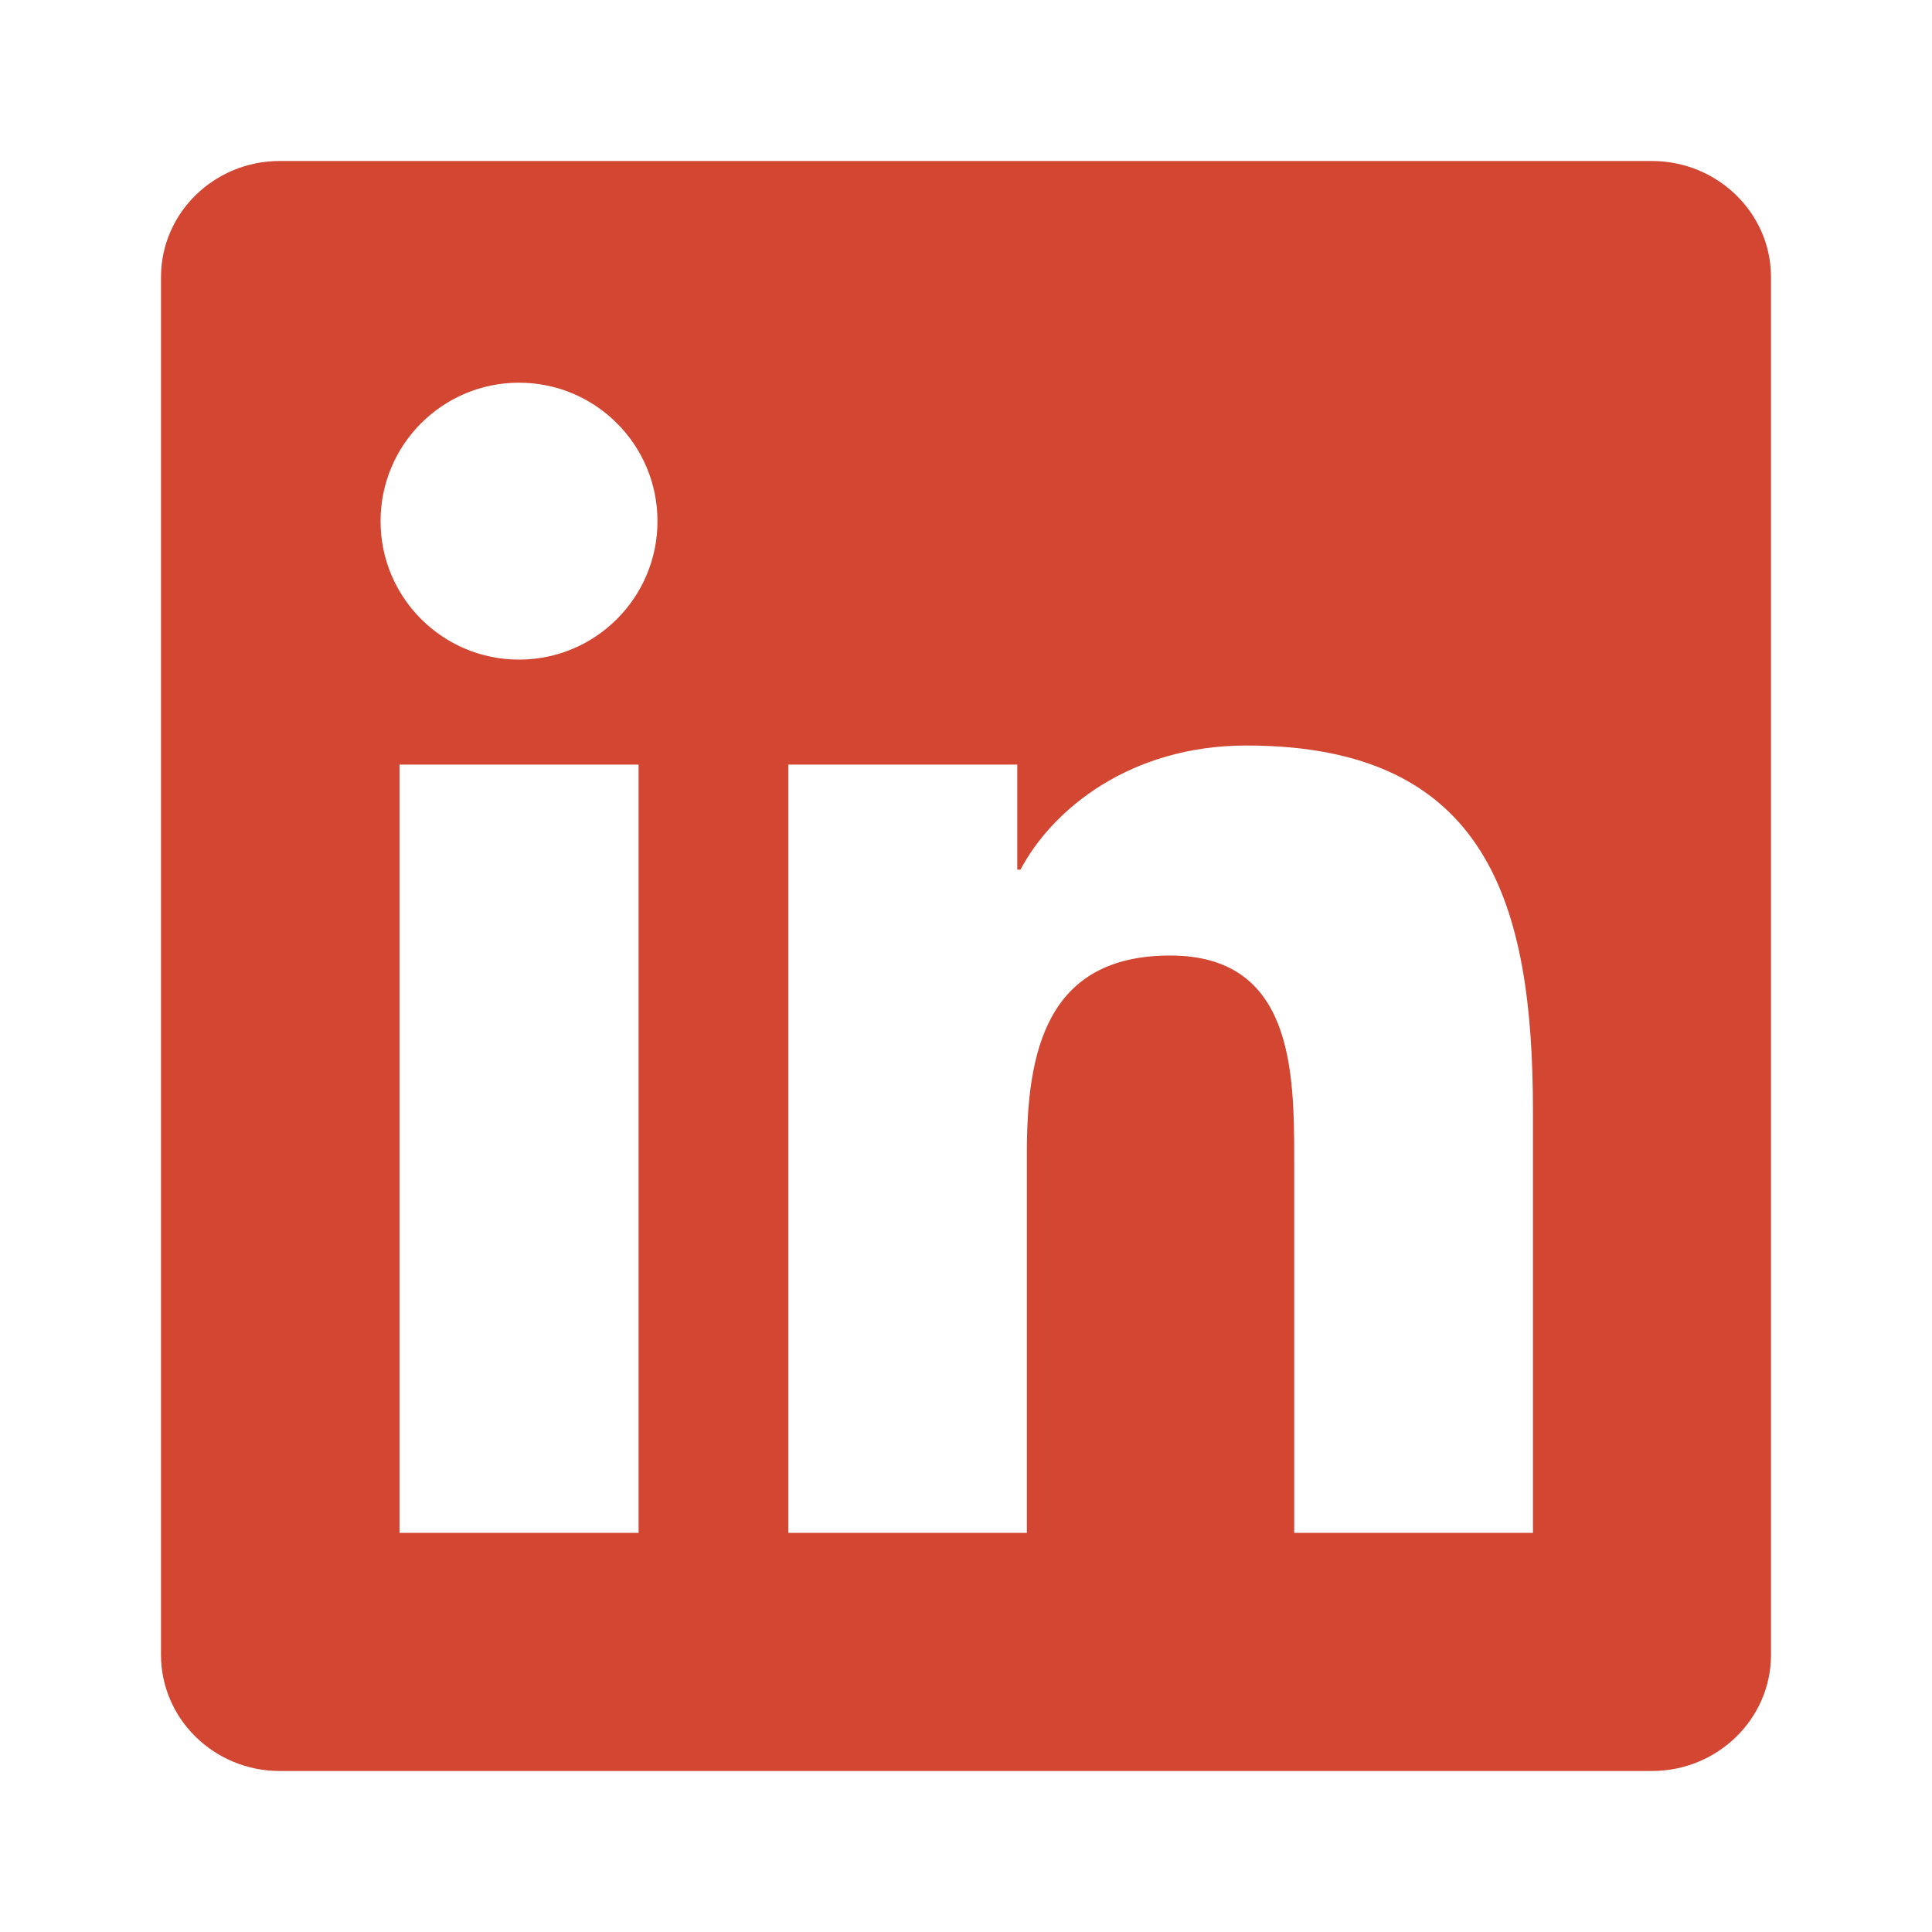
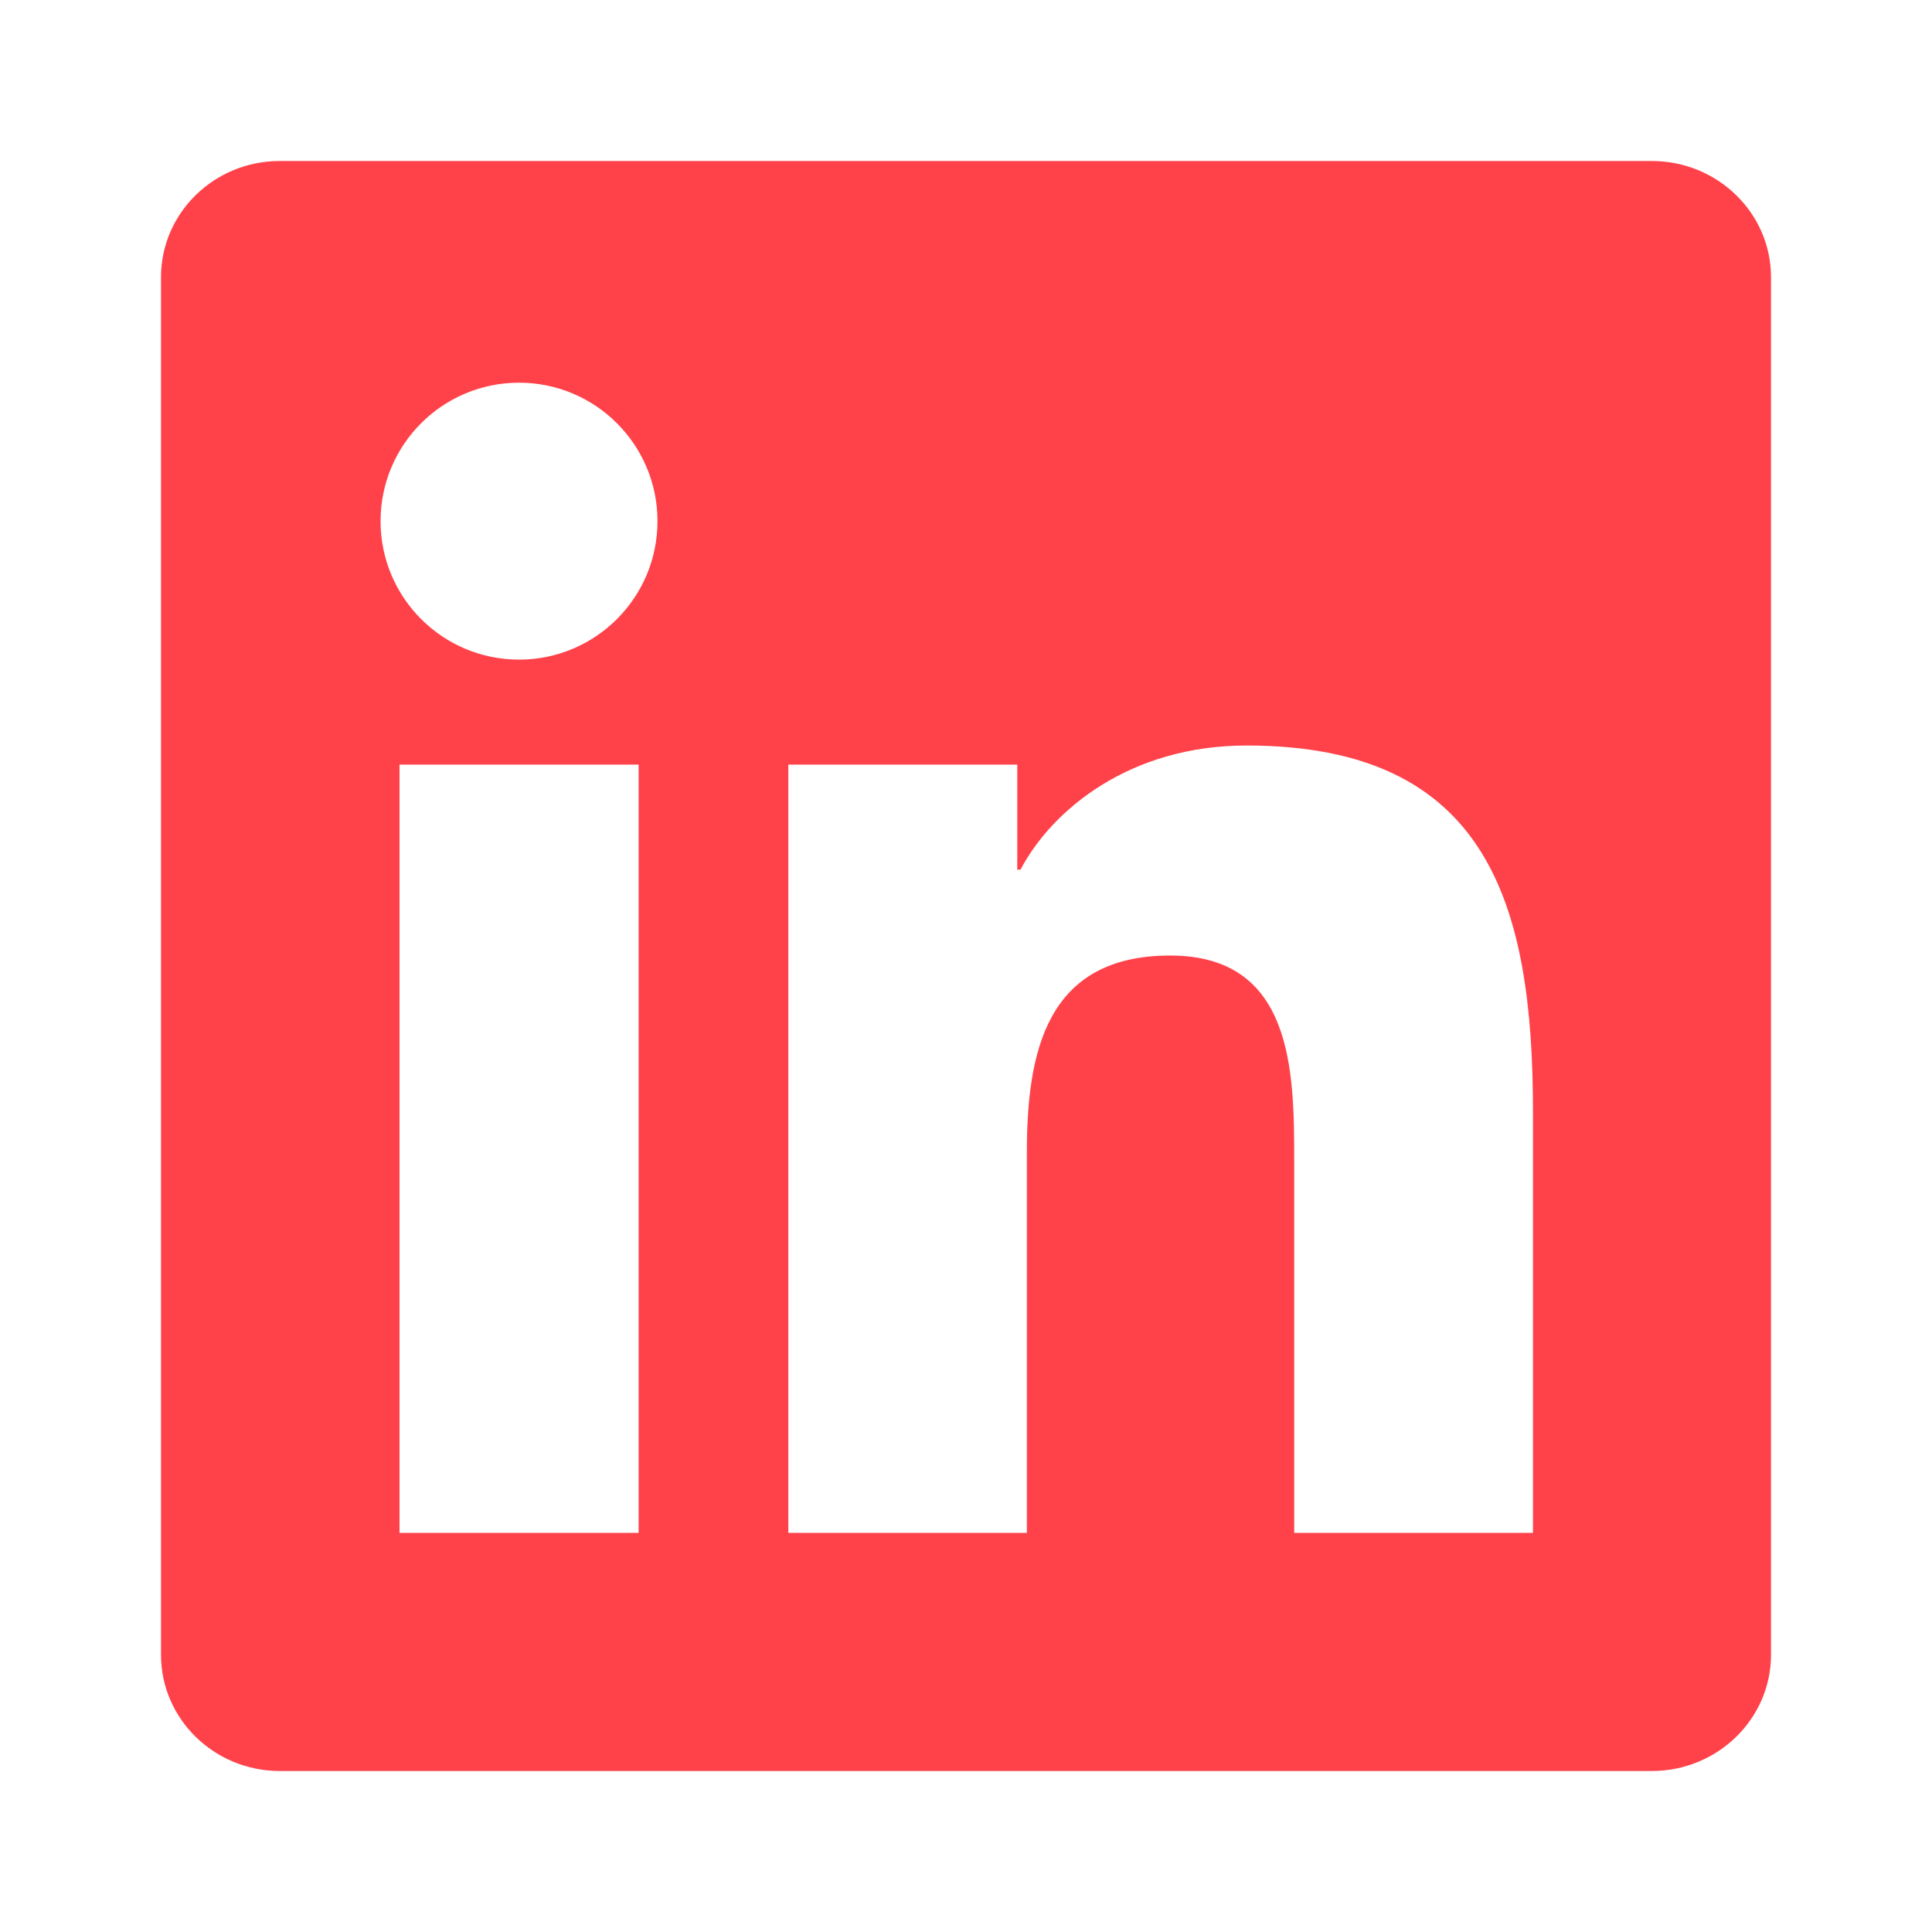
<svg xmlns="http://www.w3.org/2000/svg" width="24" height="24">
-   <path d="M19.043 19.042h-2.966v-4.641c0-1.107-.02-2.531-1.541-2.531-1.544 0-1.78 1.206-1.78 2.452v4.72H9.793V9.498h2.844v1.305h.04c.396-.75 1.364-1.542 2.807-1.542 3.004 0 3.559 1.976 3.559 4.547v5.234ZM6.449 8.194a1.72 1.72 0 1 1-.003-3.44 1.72 1.72 0 0 1 .003 3.44ZM4.963 19.042h2.97V9.498h-2.97v9.544ZM20.52 2H3.475C2.661 2 2 2.646 2 3.442v17.115C2 21.353 2.661 22 3.475 22H20.52c.816 0 1.48-.647 1.48-1.443V3.442C22 2.646 21.335 2 20.52 2Z" fill="#D24632" fill-rule="evenodd" />
+   <path d="M19.043 19.042h-2.966v-4.641c0-1.107-.02-2.531-1.541-2.531-1.544 0-1.78 1.206-1.78 2.452v4.72H9.793V9.498h2.844v1.305h.04c.396-.75 1.364-1.542 2.807-1.542 3.004 0 3.559 1.976 3.559 4.547v5.234ZM6.449 8.194a1.72 1.72 0 1 1-.003-3.44 1.72 1.72 0 0 1 .003 3.44ZM4.963 19.042h2.97V9.498h-2.97v9.544ZM20.52 2H3.475C2.661 2 2 2.646 2 3.442v17.115C2 21.353 2.661 22 3.475 22H20.52c.816 0 1.48-.647 1.48-1.443V3.442C22 2.646 21.335 2 20.52 2Z" fill="#FF424A" fill-rule="evenodd" />
</svg>
